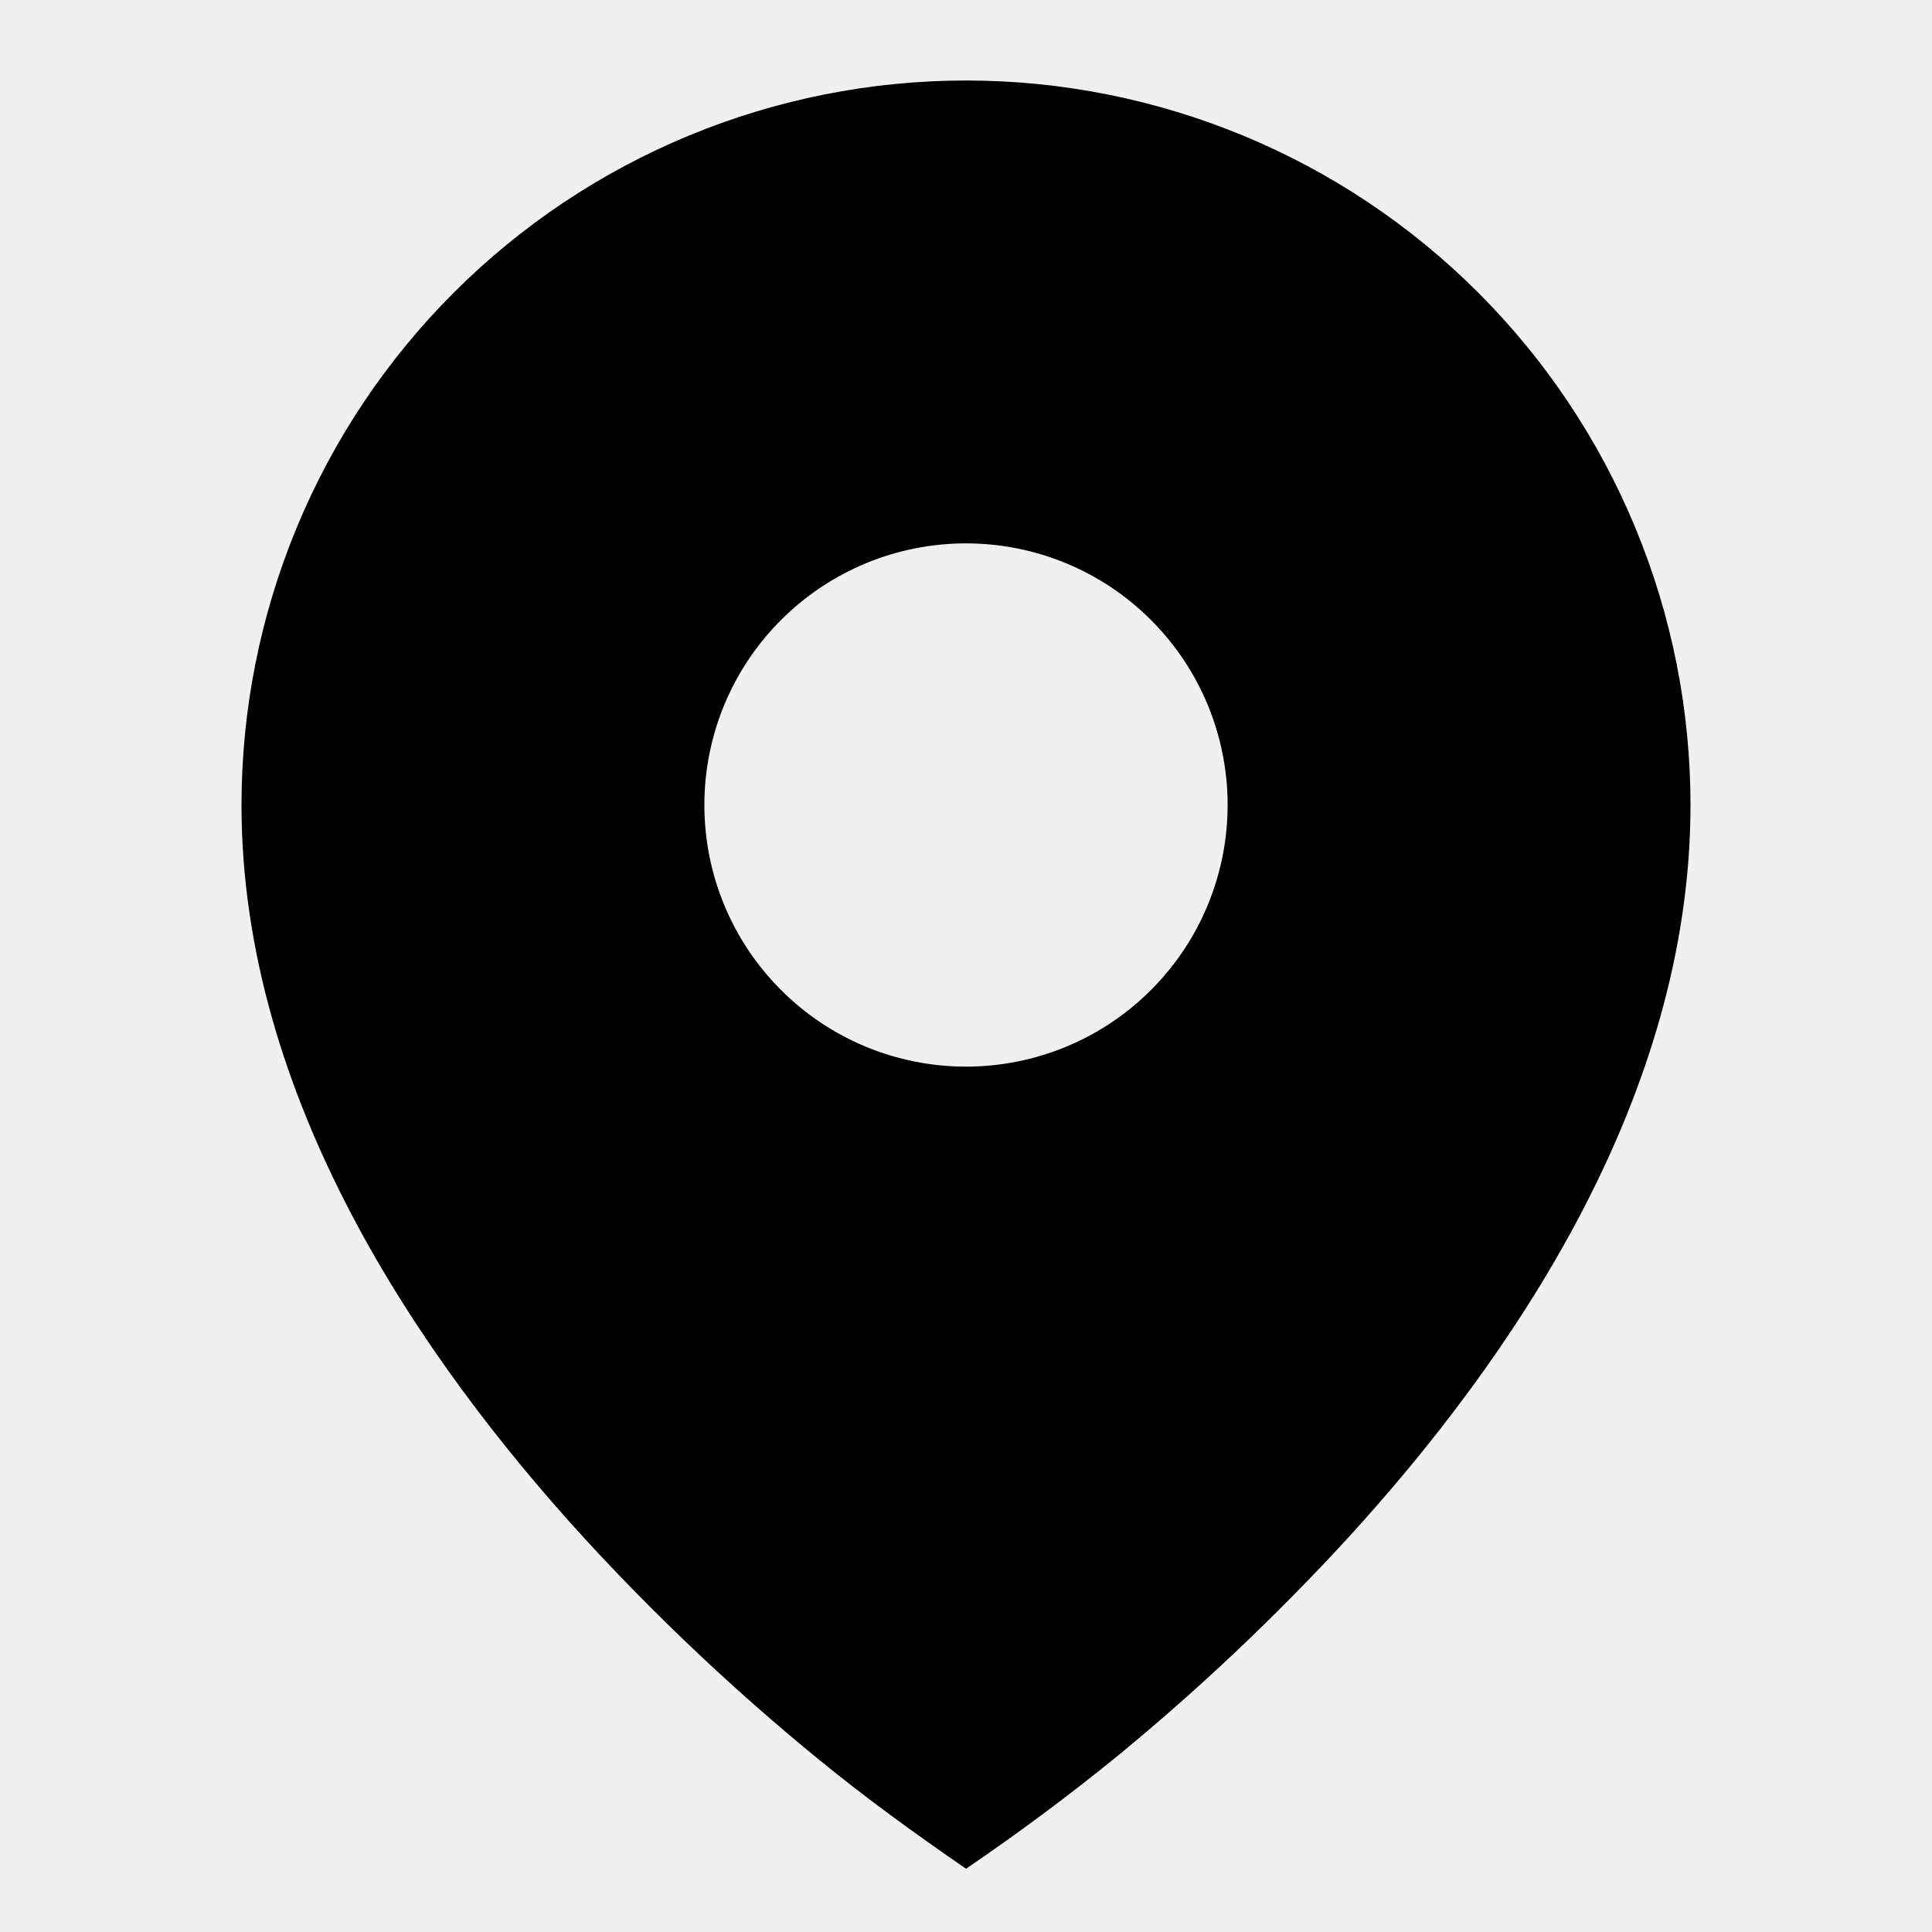
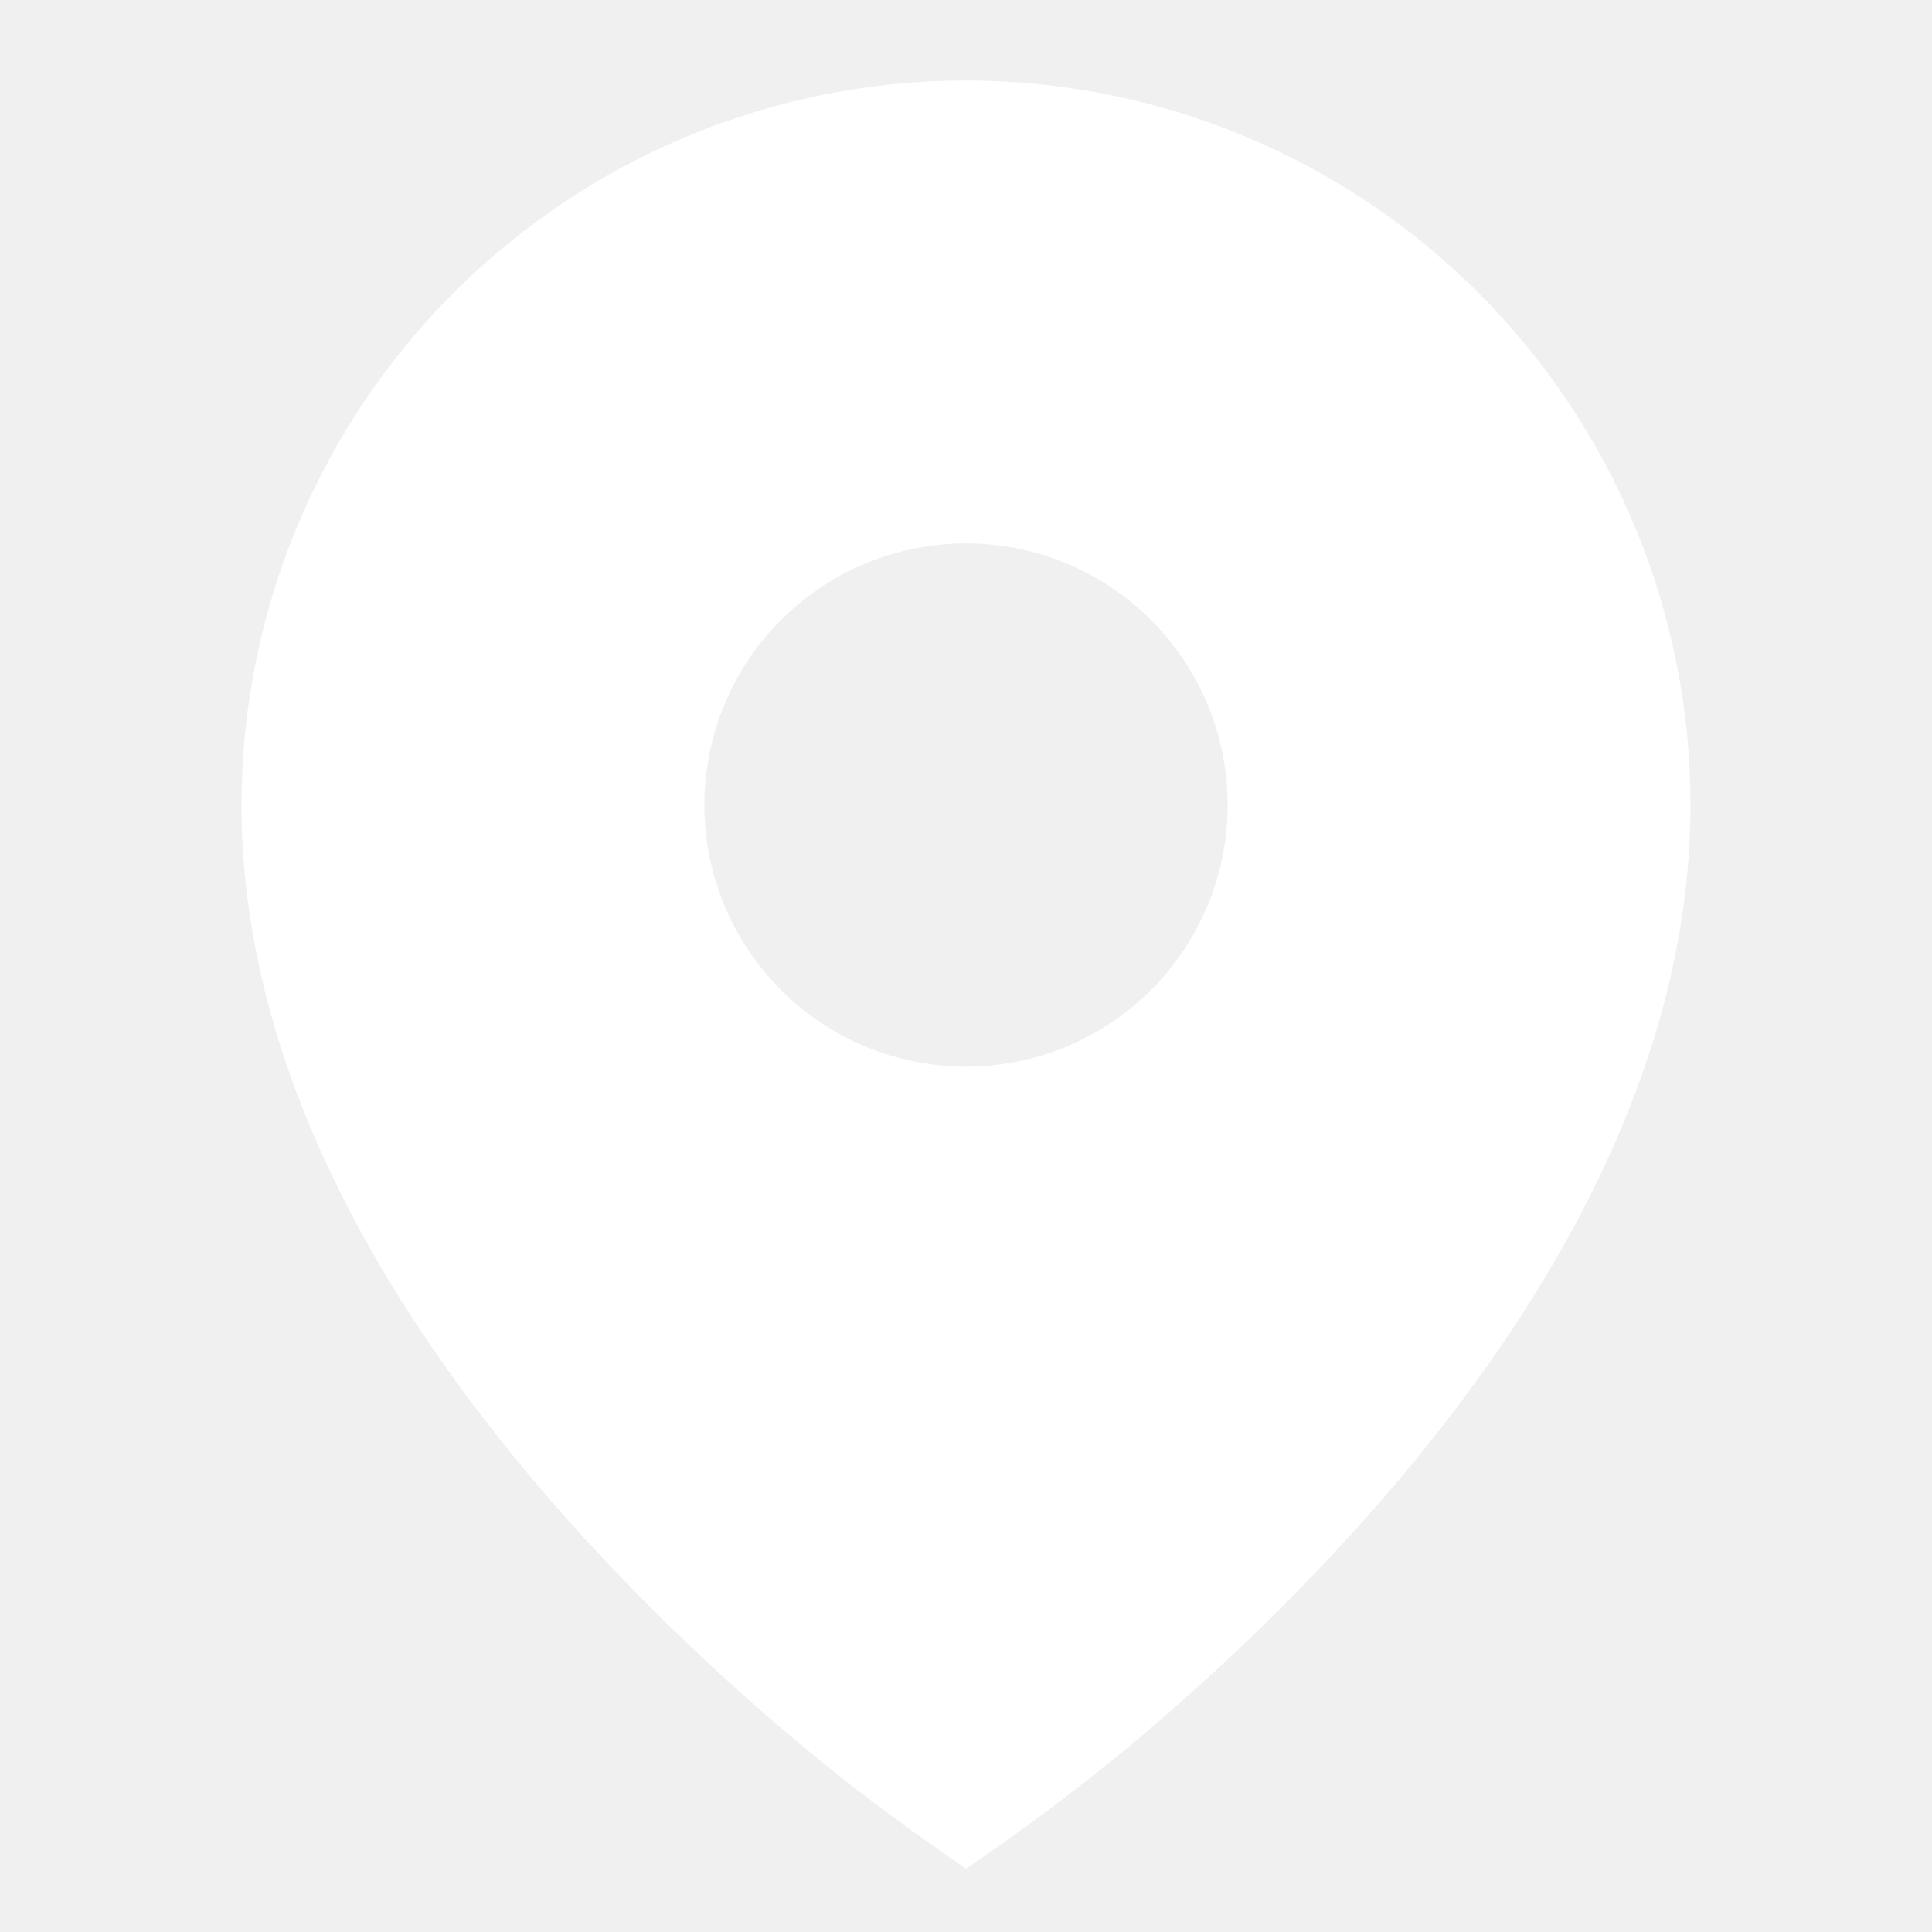
<svg xmlns="http://www.w3.org/2000/svg" width="24" height="24" viewBox="0 0 24 24" fill="none">
-   <path d="M10.115 21.811C10.721 22.311 11.353 22.768 12 23.214C12.648 22.774 13.277 22.306 13.885 21.811C14.898 20.979 15.851 20.077 16.738 19.112C18.782 16.877 21 13.637 21 10C21 8.818 20.767 7.648 20.315 6.556C19.863 5.464 19.2 4.472 18.364 3.636C17.528 2.8 16.536 2.137 15.444 1.685C14.352 1.233 13.182 1 12 1C10.818 1 9.648 1.233 8.556 1.685C7.464 2.137 6.472 2.8 5.636 3.636C4.8 4.472 4.137 5.464 3.685 6.556C3.233 7.648 3 8.818 3 10C3 13.637 5.218 16.876 7.262 19.112C8.149 20.078 9.102 20.979 10.115 21.811ZM12 13.25C11.138 13.25 10.311 12.908 9.702 12.298C9.092 11.689 8.75 10.862 8.75 10C8.75 9.138 9.092 8.311 9.702 7.702C10.311 7.092 11.138 6.75 12 6.75C12.862 6.75 13.689 7.092 14.298 7.702C14.908 8.311 15.25 9.138 15.25 10C15.25 10.862 14.908 11.689 14.298 12.298C13.689 12.908 12.862 13.25 12 13.25Z" fill="black" />
+   <path d="M10.115 21.811C10.721 22.311 11.353 22.768 12 23.214C12.648 22.774 13.277 22.306 13.885 21.811C14.898 20.979 15.851 20.077 16.738 19.112C18.782 16.877 21 13.637 21 10C21 8.818 20.767 7.648 20.315 6.556C19.863 5.464 19.2 4.472 18.364 3.636C17.528 2.8 16.536 2.137 15.444 1.685C14.352 1.233 13.182 1 12 1C10.818 1 9.648 1.233 8.556 1.685C7.464 2.137 6.472 2.8 5.636 3.636C4.8 4.472 4.137 5.464 3.685 6.556C3.233 7.648 3 8.818 3 10C3 13.637 5.218 16.876 7.262 19.112C8.149 20.078 9.102 20.979 10.115 21.811ZM12 13.25C11.138 13.25 10.311 12.908 9.702 12.298C9.092 11.689 8.75 10.862 8.75 10C8.75 9.138 9.092 8.311 9.702 7.702C10.311 7.092 11.138 6.75 12 6.75C12.862 6.75 13.689 7.092 14.298 7.702C14.908 8.311 15.25 9.138 15.25 10C15.25 10.862 14.908 11.689 14.298 12.298C13.689 12.908 12.862 13.25 12 13.25Z" fill="white" />
</svg>
